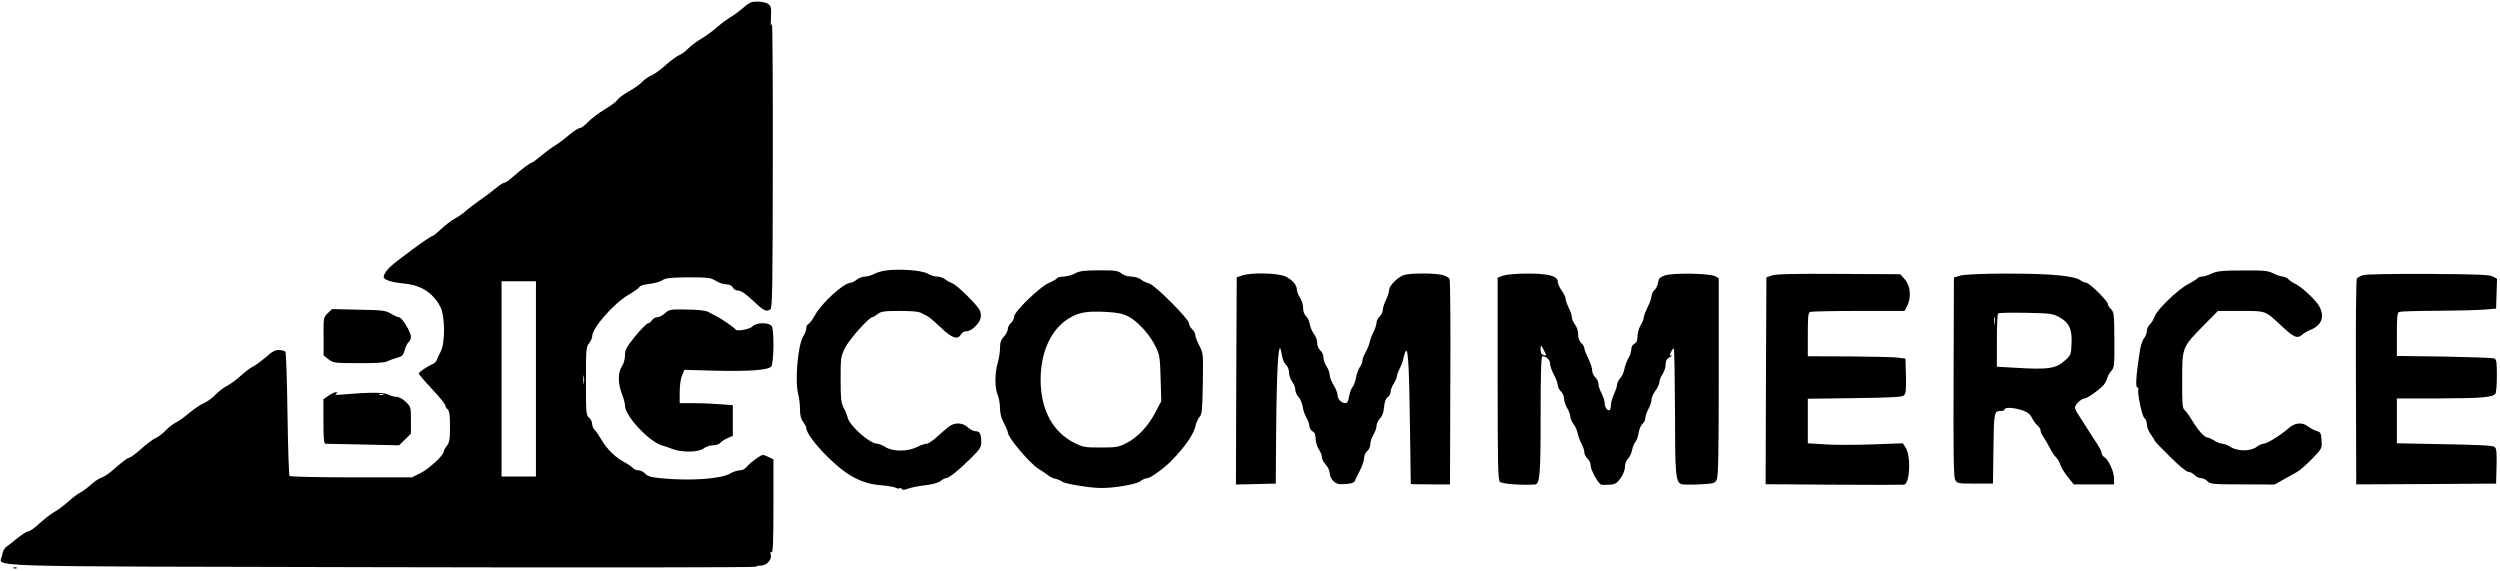
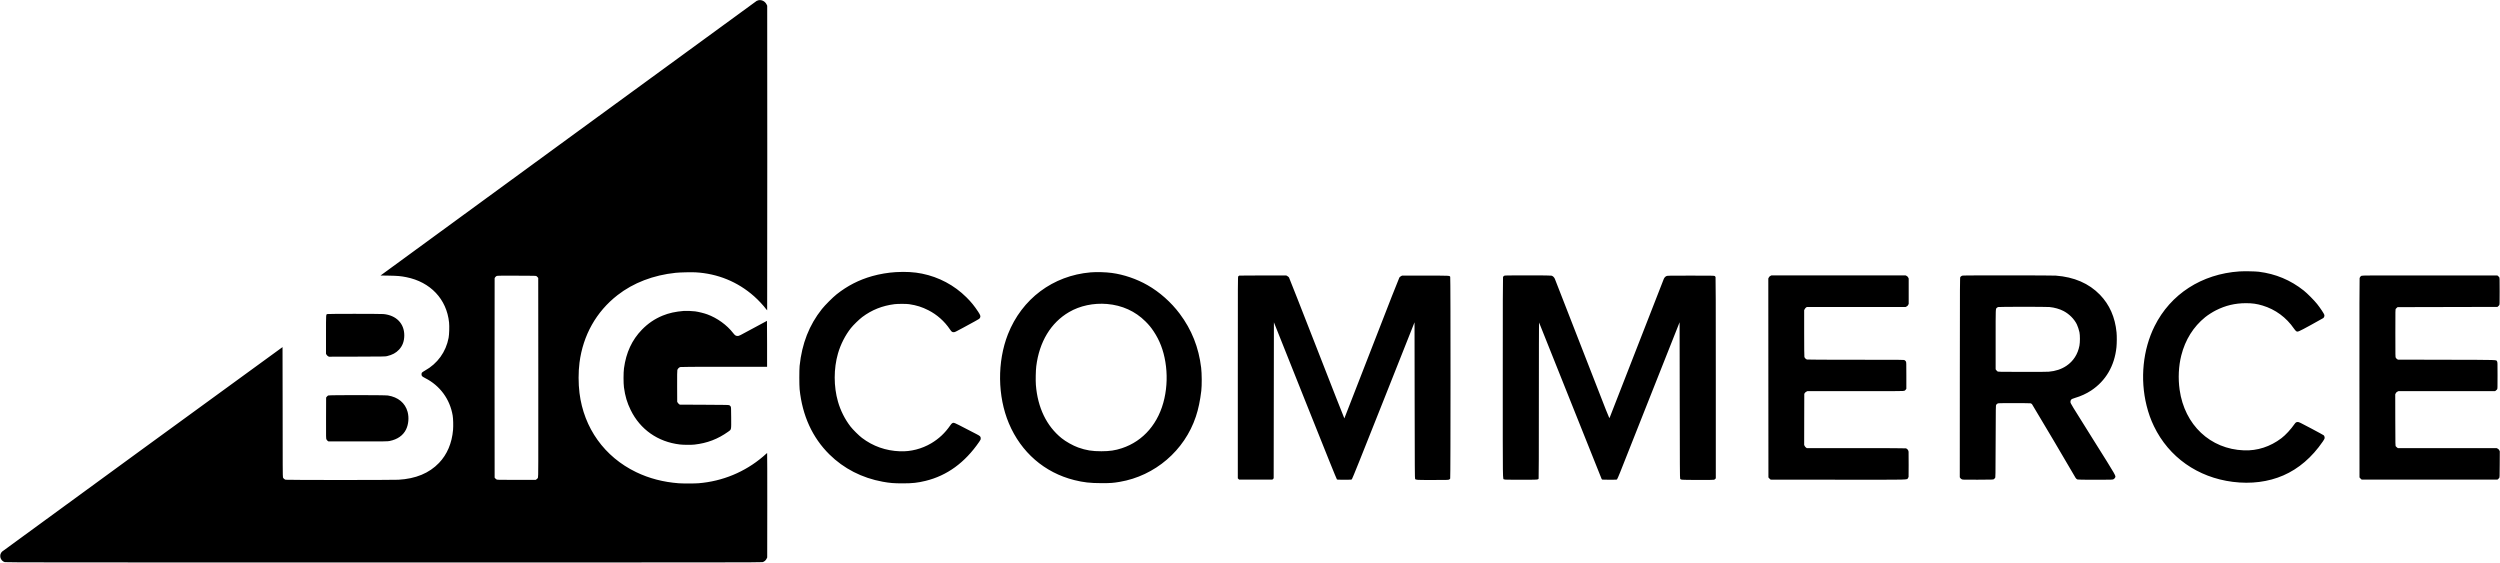
- <svg xmlns="http://www.w3.org/2000/svg" viewBox="0 1 1600 365" width="1600" height="365">
-   <g transform="translate(0,366) scale(0.1,-0.1)" fill="#000000" stroke="none">
-     <path d="M4759 3602 c-24 -21 -62 -49 -84 -62 -22 -13 -61 -42 -86 -64 -25 -23 -71 -56 -101 -74 -30 -18 -68 -46 -84 -63 -16 -17 -42 -36 -59 -43 -16 -7 -55 -36 -85 -63 -31 -28 -71 -57 -90 -65 -19 -8 -46 -27 -60 -42 -14 -15 -53 -43 -88 -62 -34 -20 -67 -44 -72 -55 -6 -10 -41 -36 -78 -58 -37 -22 -85 -58 -107 -80 -21 -23 -46 -41 -55 -41 -9 0 -39 -20 -68 -44 -28 -24 -68 -54 -89 -67 -21 -12 -61 -42 -90 -66 -28 -24 -54 -43 -57 -43 -11 0 -68 -43 -118 -87 -26 -24 -53 -43 -61 -43 -8 0 -34 -17 -58 -38 -24 -20 -69 -54 -99 -74 -30 -21 -71 -52 -90 -69 -19 -17 -51 -39 -71 -49 -19 -10 -57 -39 -84 -64 -26 -25 -52 -46 -56 -46 -7 0 -57 -33 -127 -85 -117 -87 -142 -107 -165 -134 -14 -18 -24 -38 -21 -46 7 -18 52 -32 134 -40 107 -11 181 -59 229 -150 29 -56 31 -229 2 -284 -11 -20 -22 -44 -25 -54 -3 -9 -14 -21 -23 -25 -34 -14 -93 -54 -93 -62 0 -5 38 -50 85 -100 47 -50 85 -97 85 -104 0 -8 7 -19 15 -26 11 -10 15 -35 15 -110 0 -82 -3 -101 -20 -123 -11 -14 -20 -30 -20 -37 0 -23 -93 -109 -147 -137 l-57 -28 -387 0 c-213 0 -391 4 -396 9 -4 4 -10 182 -13 394 -3 213 -9 393 -13 400 -5 6 -23 12 -42 12 -25 0 -45 -11 -81 -44 -27 -23 -64 -51 -83 -61 -19 -9 -55 -36 -80 -60 -25 -23 -64 -52 -86 -63 -22 -11 -56 -37 -75 -57 -19 -21 -53 -45 -75 -55 -22 -9 -64 -38 -94 -63 -29 -25 -68 -53 -85 -61 -17 -8 -47 -31 -66 -51 -19 -20 -48 -42 -65 -49 -16 -7 -58 -39 -93 -70 -34 -31 -69 -56 -77 -56 -8 0 -44 -27 -81 -60 -36 -33 -78 -63 -93 -66 -14 -4 -44 -23 -66 -43 -22 -20 -53 -44 -69 -52 -16 -7 -52 -35 -80 -60 -28 -25 -67 -54 -86 -64 -19 -10 -61 -42 -93 -71 -32 -30 -65 -54 -74 -54 -9 0 -40 -19 -69 -42 -29 -24 -63 -50 -74 -58 -13 -9 -23 -30 -27 -55 -10 -76 -239 -69 2426 -75 1318 -3 2398 -2 2399 3 2 4 16 7 31 7 37 0 72 38 64 69 -4 17 -3 22 5 17 9 -5 12 68 12 294 l0 300 -35 17 c-34 16 -35 16 -75 -12 -23 -16 -50 -39 -60 -52 -11 -14 -29 -23 -45 -23 -15 0 -42 -9 -59 -19 -58 -36 -253 -50 -444 -32 -65 6 -87 13 -103 30 -11 11 -30 21 -43 21 -13 0 -29 7 -37 16 -7 8 -30 24 -51 35 -57 29 -114 84 -148 144 -17 29 -37 58 -45 65 -8 7 -15 23 -15 36 0 13 -9 32 -20 41 -19 16 -20 30 -20 234 0 201 1 218 20 242 11 14 20 34 20 44 0 55 141 215 237 269 33 19 63 41 66 48 3 8 29 15 62 19 31 3 69 14 83 23 23 15 50 18 167 19 128 0 143 -2 176 -22 20 -13 50 -23 67 -23 21 0 35 -7 42 -20 6 -12 21 -20 36 -20 17 0 47 -21 94 -65 70 -66 83 -72 110 -55 13 8 15 124 16 937 1 522 -2 913 -6 893 -7 -27 -8 -18 -6 38 3 64 1 74 -18 87 -11 8 -41 15 -67 15 -39 0 -53 -6 -90 -38z m-1329 -2377 l0 -625 -110 0 -110 0 0 625 0 625 110 0 110 0 0 -625z m307 -27 c-2 -13 -4 -3 -4 22 0 25 2 35 4 23 2 -13 2 -33 0 -45z" />
-     <path d="M5670 1919 c-25 -3 -58 -13 -75 -22 -16 -9 -43 -17 -58 -17 -16 0 -40 -9 -54 -20 -14 -11 -32 -20 -40 -20 -43 0 -185 -130 -227 -207 -16 -28 -35 -54 -42 -57 -8 -3 -14 -15 -14 -27 0 -12 -9 -36 -20 -53 -34 -57 -54 -284 -31 -371 6 -22 11 -65 11 -95 0 -39 6 -62 20 -80 11 -14 20 -31 20 -38 0 -31 58 -109 142 -191 117 -116 215 -167 332 -176 44 -4 88 -11 98 -16 10 -6 22 -7 27 -4 5 3 11 0 13 -5 2 -7 17 -6 44 4 23 8 72 17 110 21 43 5 78 15 93 26 13 11 29 19 35 19 19 0 76 45 154 122 64 63 72 75 72 109 0 52 -9 69 -36 69 -12 0 -35 11 -50 25 -29 27 -71 32 -107 14 -12 -7 -48 -36 -79 -65 -32 -30 -66 -54 -78 -54 -11 0 -40 -10 -62 -21 -59 -30 -152 -30 -200 -1 -19 12 -43 22 -53 22 -49 0 -180 117 -191 170 -3 14 -14 41 -25 61 -16 31 -19 58 -19 181 0 141 1 147 29 203 28 55 153 195 174 195 5 0 20 9 34 20 22 17 41 20 142 20 83 0 123 -4 141 -15 14 -8 32 -17 40 -21 8 -4 45 -36 82 -71 71 -68 108 -80 128 -43 6 12 21 20 36 20 31 0 80 47 90 84 4 17 1 38 -7 53 -19 36 -147 161 -173 169 -11 4 -32 15 -45 25 -13 11 -37 19 -54 19 -16 0 -44 9 -61 19 -34 21 -180 32 -266 20z" />
-     <path d="M6880 1900 c-19 -11 -52 -19 -72 -20 -20 0 -40 -5 -44 -11 -3 -6 -26 -19 -50 -29 -60 -26 -224 -185 -224 -217 0 -13 -9 -31 -20 -40 -11 -10 -20 -27 -20 -39 0 -11 -11 -33 -25 -48 -19 -21 -25 -38 -25 -74 0 -26 -7 -69 -15 -96 -19 -63 -19 -157 0 -203 8 -19 15 -58 15 -85 0 -33 8 -64 25 -96 14 -26 25 -52 25 -59 0 -33 142 -201 199 -235 20 -12 45 -29 56 -38 11 -10 33 -21 50 -24 16 -4 36 -13 44 -19 16 -13 171 -39 241 -40 88 -2 231 23 258 43 13 11 34 20 46 20 19 0 112 68 154 112 92 95 144 173 155 228 4 18 15 42 25 53 15 16 17 46 20 212 3 191 3 194 -22 242 -14 26 -26 57 -26 68 0 11 -9 28 -20 38 -11 9 -20 26 -20 37 0 28 -219 247 -256 256 -16 4 -40 15 -53 26 -13 10 -40 18 -61 18 -22 0 -48 8 -63 20 -22 18 -40 20 -144 20 -97 -1 -124 -4 -153 -20z m340 -275 c60 -30 137 -114 175 -191 27 -56 29 -67 33 -206 l4 -146 -38 -72 c-46 -88 -113 -159 -185 -196 -49 -25 -64 -28 -164 -28 -102 0 -114 2 -168 29 -140 70 -217 213 -217 405 0 181 69 327 185 395 60 36 114 45 229 39 77 -4 109 -10 146 -29z" />
-     <path d="M14155 1899 c-22 -10 -50 -19 -62 -19 -12 0 -25 -5 -28 -10 -4 -6 -30 -22 -58 -37 -65 -32 -203 -165 -217 -208 -6 -18 -20 -41 -30 -50 -11 -10 -20 -29 -20 -42 0 -14 -8 -36 -19 -49 -10 -13 -22 -50 -26 -81 -5 -32 -10 -69 -12 -83 -13 -90 -15 -150 -4 -150 7 0 10 -4 7 -8 -10 -17 22 -176 38 -187 9 -7 16 -25 16 -42 0 -16 11 -44 25 -63 14 -19 25 -37 25 -40 0 -4 44 -50 98 -103 60 -60 105 -97 118 -97 11 0 29 -9 39 -20 10 -11 28 -20 41 -20 13 0 32 -9 42 -20 17 -18 32 -20 224 -20 l205 -1 54 30 c30 17 70 39 89 50 19 10 63 49 98 85 63 65 63 66 60 118 -3 47 -6 52 -30 59 -15 4 -39 17 -54 28 -41 32 -87 27 -131 -13 -48 -42 -135 -96 -157 -96 -9 0 -30 -9 -45 -21 -38 -28 -119 -28 -165 0 -18 12 -42 21 -52 21 -11 0 -34 9 -52 20 -18 11 -38 20 -45 20 -19 0 -59 46 -98 110 -18 30 -40 60 -49 67 -12 10 -15 40 -14 190 0 213 -1 209 138 351 l91 92 145 0 c165 0 155 4 262 -96 79 -74 101 -83 131 -57 12 11 36 25 54 32 74 29 94 89 53 156 -25 41 -115 123 -150 138 -14 6 -33 19 -43 29 -10 10 -27 18 -38 18 -11 0 -37 9 -59 20 -35 18 -58 20 -197 19 -133 0 -164 -4 -198 -20z" />
-     <path d="M7950 1887 l-35 -12 -3 -663 -2 -663 127 3 128 3 2 310 c4 472 17 649 37 511 4 -24 16 -52 26 -61 12 -11 20 -31 20 -50 0 -18 9 -44 20 -58 11 -14 20 -37 20 -51 0 -14 9 -35 20 -46 11 -11 23 -39 27 -62 3 -24 15 -56 25 -73 10 -16 18 -40 18 -52 0 -12 9 -27 20 -33 14 -8 20 -21 20 -48 0 -20 9 -50 20 -67 11 -16 20 -39 20 -51 0 -12 11 -33 25 -48 14 -15 25 -39 25 -55 0 -16 10 -37 24 -50 19 -18 33 -22 76 -19 35 2 55 8 60 18 3 8 18 39 33 68 15 28 27 65 27 80 0 15 9 35 20 45 11 9 20 29 20 44 0 16 9 43 20 61 11 18 20 44 20 57 0 14 10 35 22 47 14 14 23 38 26 72 3 34 11 55 23 64 11 7 19 23 19 35 0 12 9 36 20 52 11 17 20 37 20 45 0 9 8 32 19 53 10 20 22 52 25 72 4 19 11 37 15 40 14 8 20 -126 25 -505 3 -190 5 -346 5 -347 1 -2 57 -3 126 -3 l125 0 2 651 c2 358 0 657 -5 664 -4 8 -24 19 -45 25 -48 13 -213 13 -249 -1 -41 -15 -93 -69 -93 -96 0 -13 -9 -41 -20 -63 -11 -22 -20 -50 -20 -63 0 -13 -9 -32 -20 -42 -11 -10 -20 -28 -20 -39 0 -12 -9 -39 -19 -60 -11 -21 -23 -52 -26 -69 -4 -18 -16 -46 -26 -63 -10 -17 -19 -40 -19 -50 0 -11 -7 -30 -17 -43 -9 -13 -20 -44 -25 -69 -4 -25 -15 -53 -23 -61 -8 -9 -17 -36 -21 -59 -5 -31 -11 -42 -25 -42 -24 0 -49 27 -49 53 0 12 -11 40 -25 62 -13 22 -25 51 -25 65 0 14 -9 39 -20 55 -11 17 -20 42 -20 58 0 15 -9 35 -20 44 -12 11 -20 30 -20 49 0 17 -9 43 -21 57 -11 15 -23 42 -26 61 -3 20 -14 43 -24 52 -12 11 -19 31 -19 53 0 20 -9 50 -20 66 -11 17 -20 39 -20 50 0 32 -29 65 -74 86 -48 22 -218 26 -276 6z" />
-     <path d="M9620 1886 l-35 -13 0 -646 c0 -561 2 -648 15 -661 13 -13 133 -22 222 -17 33 2 38 55 38 442 0 262 3 379 11 379 25 0 49 -22 49 -46 0 -14 11 -46 25 -72 14 -26 25 -56 25 -68 0 -11 9 -29 20 -39 11 -10 20 -31 20 -46 0 -16 9 -43 20 -61 11 -18 20 -43 20 -54 0 -12 9 -33 20 -47 11 -14 23 -40 27 -59 3 -18 14 -49 25 -68 10 -19 18 -44 18 -56 0 -11 9 -29 20 -39 11 -10 20 -29 20 -43 0 -30 50 -121 69 -124 8 -2 33 -1 55 0 35 3 45 10 69 43 16 24 27 52 27 73 0 20 8 40 19 50 10 10 22 34 26 54 4 20 13 45 22 54 8 9 17 35 20 57 3 22 14 48 24 57 11 9 19 27 19 38 0 12 9 38 20 59 11 20 20 47 20 60 0 13 11 38 25 57 14 19 25 43 25 54 0 12 9 35 20 51 11 17 20 44 20 62 0 25 7 36 28 48 15 9 20 14 11 11 -14 -4 -15 -1 -5 20 6 13 14 24 18 24 4 0 7 -180 8 -399 0 -406 4 -453 39 -469 9 -4 61 -5 116 -2 94 5 100 6 112 30 10 19 13 169 13 657 l0 632 -22 13 c-35 19 -272 23 -323 5 -33 -12 -40 -19 -43 -44 -2 -17 -12 -39 -23 -49 -10 -9 -19 -27 -19 -38 0 -12 -11 -43 -25 -71 -13 -27 -25 -58 -25 -67 0 -10 -9 -32 -20 -50 -11 -18 -20 -50 -20 -70 0 -27 -6 -40 -20 -48 -12 -6 -20 -21 -20 -37 0 -14 -8 -40 -19 -57 -10 -17 -22 -48 -25 -69 -4 -21 -16 -47 -27 -58 -10 -10 -19 -28 -19 -38 0 -10 -9 -38 -20 -62 -11 -24 -20 -56 -20 -70 0 -14 -3 -29 -7 -32 -11 -12 -33 15 -33 42 0 14 -9 43 -20 64 -11 20 -20 47 -20 60 0 13 -9 32 -20 42 -11 10 -20 30 -20 44 0 14 -11 49 -25 76 -13 28 -25 57 -25 66 0 9 -9 24 -20 34 -13 12 -20 31 -20 55 0 22 -8 48 -20 63 -11 14 -20 35 -20 46 0 12 -9 39 -20 61 -11 22 -20 48 -20 58 0 10 -11 33 -25 52 -14 19 -25 44 -25 56 0 38 -62 54 -198 53 -67 0 -132 -6 -152 -13z m263 -482 c16 -31 16 -32 -3 -27 -14 4 -20 14 -20 36 0 34 1 34 23 -9z" />
-     <path d="M11340 1887 l-35 -12 -3 -662 -2 -662 437 -3 c241 -2 443 -1 450 0 37 11 44 184 9 237 l-18 28 -194 -7 c-106 -4 -243 -4 -303 0 l-111 7 0 142 0 143 299 4 c232 3 303 7 315 17 14 12 16 32 14 125 l-3 111 -55 7 c-30 3 -171 6 -312 7 l-258 1 0 139 c0 117 2 140 16 145 9 3 148 6 310 6 l293 0 15 28 c30 58 24 132 -13 174 l-29 33 -394 2 c-290 2 -402 -1 -428 -10z" />
-     <path d="M12545 1886 l-40 -12 -2 -634 c-2 -497 0 -640 10 -660 12 -24 15 -25 127 -25 l115 0 3 225 c3 236 4 240 50 240 12 0 22 5 22 10 0 15 61 12 112 -6 34 -11 50 -24 62 -47 8 -18 24 -40 35 -49 12 -10 21 -25 21 -34 0 -9 8 -28 19 -42 10 -15 28 -46 40 -69 11 -23 29 -50 40 -60 10 -10 23 -33 29 -51 6 -18 28 -53 48 -77 l36 -45 129 0 129 0 0 37 c0 43 -34 119 -61 136 -11 7 -19 19 -19 28 0 10 -15 39 -33 65 -18 27 -42 65 -54 84 -37 57 -47 74 -65 102 -10 14 -18 32 -18 40 0 19 42 58 61 58 17 0 95 55 121 85 10 11 21 31 24 45 4 14 16 35 27 47 18 20 20 35 19 199 -1 164 -3 178 -22 196 -11 10 -20 25 -20 33 0 18 -118 135 -137 135 -8 0 -27 8 -41 18 -19 13 -61 22 -137 30 -146 16 -577 14 -630 -2z m635 -266 c63 -35 82 -76 78 -168 -3 -70 -5 -76 -40 -107 -59 -55 -109 -62 -331 -48 l-107 6 0 167 c0 92 3 170 8 174 4 4 84 6 177 4 159 -3 173 -5 215 -28z m-413 -42 c-2 -13 -4 -5 -4 17 -1 22 1 32 4 23 2 -10 2 -28 0 -40z" />
-     <path d="M15124 1889 c-17 -5 -35 -15 -40 -21 -5 -7 -8 -304 -6 -666 l2 -652 448 2 447 3 3 111 c2 89 0 113 -12 123 -11 10 -98 14 -321 18 l-305 6 0 144 0 143 268 0 c273 1 348 7 363 31 5 8 9 60 9 115 0 87 -2 103 -17 110 -10 4 -154 9 -320 12 l-303 4 0 138 c0 116 2 139 16 144 9 3 120 7 247 7 128 1 264 4 302 8 l70 6 3 96 3 95 -28 15 c-23 11 -102 14 -413 16 -217 1 -399 -2 -416 -8z" />
-     <path d="M2097 1645 c-27 -27 -27 -30 -26 -149 l0 -121 31 -24 c30 -24 37 -25 191 -25 110 -1 168 3 185 11 13 7 41 17 63 23 33 9 40 16 49 49 5 21 17 44 25 51 8 7 15 22 15 34 0 31 -58 126 -77 126 -8 0 -32 10 -52 23 -33 20 -50 22 -206 25 l-170 4 -28 -27z" />
-     <path d="M4256 1645 c-15 -14 -37 -25 -49 -25 -12 0 -28 -9 -35 -20 -7 -11 -18 -20 -26 -20 -7 0 -43 -37 -80 -81 -57 -71 -66 -87 -66 -123 0 -24 -8 -53 -20 -71 -26 -39 -26 -109 0 -175 11 -28 20 -62 20 -76 0 -67 156 -233 240 -256 14 -3 43 -13 65 -22 60 -23 166 -21 198 4 14 11 40 20 60 20 20 0 40 7 48 17 8 9 29 22 47 30 l32 13 0 99 0 98 -82 6 c-46 4 -122 7 -170 7 l-88 0 0 70 c0 40 6 86 15 107 l15 36 179 -5 c238 -6 359 3 377 27 17 23 19 226 4 256 -15 27 -100 27 -124 0 -16 -18 -103 -34 -108 -20 -5 10 -91 70 -123 85 -16 8 -41 21 -53 28 -16 9 -62 14 -136 15 -107 2 -113 1 -140 -24z" />
-     <path d="M2103 1118 l-33 -23 0 -142 c0 -108 3 -143 13 -143 6 0 115 -2 242 -5 l229 -5 38 37 38 37 0 86 c0 84 -1 87 -33 118 -20 19 -43 32 -59 32 -14 0 -39 7 -54 15 -29 15 -121 15 -294 0 -38 -4 -50 -2 -40 5 13 9 13 10 0 10 -8 0 -30 -10 -47 -22z m350 5 c-7 -2 -19 -2 -25 0 -7 3 -2 5 12 5 14 0 19 -2 13 -5z" />
-     <path d="M88 13 c7 -3 16 -2 19 1 4 3 -2 6 -13 5 -11 0 -14 -3 -6 -6z" />
+ <svg xmlns="http://www.w3.org/2000/svg" version="1.0" viewBox="0 0 10667 2400" preserveAspectRatio="xMidYMid meet">
+   <g transform="translate(0,2400) scale(0.1,-0.1)" fill="#000000" stroke="none">
+     <path d="M32363 23990 c-23 -5 -57 -17 -76 -27 -19 -10 -3638 -2650 -8042 -5868 l-8008 -5850 359 -6 c379 -7 500 -18 739 -65 1031 -205 1723 -938 1826 -1932 17 -167 7 -518 -20 -657 -113 -600 -476 -1102 -1009 -1397 -62 -34 -120 -74 -130 -88 -24 -36 -22 -111 4 -147 13 -17 68 -52 141 -89 627 -319 1051 -897 1168 -1594 23 -133 30 -437 16 -612 -48 -566 -254 -1051 -600 -1411 -419 -437 -991 -674 -1731 -717 -243 -14 -4762 -14 -4812 0 -48 14 -97 55 -114 97 -12 27 -14 485 -14 2798 0 1521 -2 2765 -5 2765 -10 0 -11930 -8692 -11964 -8724 -148 -137 -84 -393 113 -451 44 -13 2031 -15 16166 -15 14417 0 16122 2 16168 15 74 22 131 70 167 140 l30 59 3 2228 c1 1230 -2 2228 -6 2228 -5 0 -17 -10 -28 -21 -10 -12 -77 -72 -149 -132 -774 -658 -1729 -1053 -2748 -1136 -164 -14 -673 -14 -848 -1 -661 51 -1260 207 -1814 474 -1353 652 -2233 1881 -2419 3376 -51 413 -51 895 0 1295 150 1171 716 2177 1622 2882 677 527 1529 854 2482 953 185 19 662 30 850 20 941 -53 1798 -403 2496 -1022 175 -154 402 -397 516 -552 18 -25 36 -45 41 -46 4 0 6 2924 5 6498 l-3 6497 -26 55 c-64 133 -208 208 -346 180z m-9467 -11776 c15 -11 37 -33 48 -48 l21 -27 3 -4237 c2 -3890 1 -4241 -14 -4280 -11 -30 -29 -51 -57 -70 l-41 -27 -820 0 c-803 0 -822 0 -855 20 -19 11 -43 33 -55 48 l-21 28 -3 4242 c-1 2333 0 4252 3 4264 7 32 54 84 90 99 24 11 184 13 852 11 812 -2 822 -2 849 -23z M95550 12419 c-1607 -109 -2937 -967 -3618 -2335 -499 -1000 -625 -2247 -342 -3389 80 -324 179 -601 316 -884 636 -1317 1863 -2181 3364 -2371 776 -98 1516 -3 2155 275 652 283 1224 774 1683 1444 40 57 75 119 78 138 8 44 -9 103 -38 130 -13 12 -255 144 -538 294 -473 251 -519 273 -565 273 -62 1 -95 -18 -138 -81 -159 -230 -388 -478 -564 -611 -479 -362 -1027 -540 -1598 -518 -1439 53 -2534 1085 -2745 2586 -69 491 -44 1008 71 1465 169 668 517 1224 1020 1631 112 91 313 220 456 292 410 208 815 304 1278 306 273 1 469 -27 712 -100 551 -166 1017 -510 1345 -989 30 -44 70 -91 89 -103 65 -45 76 -41 624 258 275 150 514 283 532 297 38 28 59 85 49 136 -8 45 -177 300 -307 463 -124 157 -424 459 -574 578 -562 446 -1199 712 -1915 801 -152 19 -637 27 -830 14z M38221 12389 c-323 -19 -688 -80 -1006 -170 -564 -159 -1059 -413 -1518 -777 -169 -135 -492 -458 -629 -630 -540 -678 -851 -1470 -950 -2422 -17 -168 -17 -832 0 -1000 117 -1127 544 -2060 1272 -2780 610 -603 1389 -1003 2271 -1164 299 -55 477 -70 844 -70 423 -1 649 24 985 106 920 224 1679 777 2291 1667 59 86 64 98 64 146 0 79 -20 99 -176 180 -744 389 -937 485 -973 485 -58 0 -90 -23 -151 -112 -227 -327 -481 -565 -809 -761 -402 -239 -877 -361 -1336 -343 -608 23 -1151 215 -1623 573 -128 97 -390 357 -487 483 -240 311 -426 680 -536 1065 -185 640 -185 1410 0 2050 112 390 312 783 552 1085 102 129 355 375 484 472 410 307 858 485 1380 550 139 17 509 17 625 -1 315 -47 546 -120 817 -258 366 -186 688 -471 919 -815 71 -105 95 -123 164 -122 46 0 79 16 390 185 187 102 417 227 510 278 184 100 199 111 222 155 31 60 15 111 -82 257 -161 245 -303 419 -501 615 -518 514 -1172 862 -1890 1008 -337 69 -695 89 -1123 65z M46535 12379 c-1609 -139 -2933 -1129 -3528 -2639 -462 -1176 -447 -2647 40 -3804 520 -1235 1520 -2102 2790 -2420 399 -99 672 -130 1163 -131 394 0 488 7 776 55 1504 255 2767 1337 3249 2785 106 316 184 689 232 1100 27 233 24 739 -6 984 -104 869 -404 1623 -916 2306 -367 490 -856 924 -1374 1219 -464 265 -1010 451 -1521 520 -267 36 -654 46 -905 25z m700 -1349 c644 -55 1202 -308 1640 -745 151 -151 234 -251 350 -425 256 -384 417 -804 499 -1303 85 -511 71 -1050 -40 -1551 -234 -1056 -891 -1826 -1817 -2131 -285 -94 -521 -129 -872 -129 -399 -1 -652 40 -990 160 -221 79 -530 252 -710 398 -641 518 -1020 1303 -1096 2271 -15 186 -6 620 16 795 130 1048 622 1861 1401 2315 462 270 1042 393 1619 345z M52875 12241 c-11 -5 -29 -19 -40 -31 -20 -22 -20 -36 -20 -4321 l0 -4299 28 -27 27 -28 710 0 710 0 27 28 28 27 5 3329 5 3329 1334 -3345 c925 -2318 1341 -3349 1355 -3359 17 -11 76 -14 318 -14 294 0 297 0 321 23 18 16 382 922 1348 3358 l1324 3337 5 -3332 c4 -2943 7 -3335 20 -3351 37 -45 43 -45 747 -45 616 0 671 1 703 18 19 9 40 28 47 42 18 36 19 8566 1 8605 -26 57 19 55 -1060 55 l-994 0 -44 -22 c-24 -13 -56 -39 -71 -58 -17 -22 -451 -1129 -1184 -3020 -637 -1642 -1161 -2988 -1164 -2992 -3 -4 -532 1342 -1174 2990 -643 1648 -1178 3009 -1189 3025 -11 15 -41 40 -66 55 l-47 27 -995 2 c-547 1 -1004 -2 -1015 -6z M64174 12231 c-17 -11 -36 -34 -43 -52 -8 -23 -11 -1149 -11 -4291 0 -4665 -5 -4309 59 -4342 26 -14 113 -16 716 -16 735 0 728 0 755 49 7 14 10 1085 10 3348 0 1868 4 3321 9 3313 5 -8 604 -1507 1331 -3330 727 -1823 1328 -3327 1336 -3341 7 -15 21 -29 29 -33 9 -3 150 -6 314 -6 227 0 301 3 315 13 10 7 70 145 135 307 64 162 661 1669 1326 3348 l1210 3052 5 -3327 c4 -2828 7 -3331 19 -3349 34 -50 10 -49 731 -52 462 -2 687 0 712 8 20 6 46 22 57 37 l21 26 0 4284 c0 3136 -3 4290 -11 4306 -6 12 -21 30 -33 39 -20 16 -88 18 -1021 18 -952 0 -1002 -1 -1040 -19 -51 -23 -88 -64 -114 -121 -11 -25 -532 -1361 -1159 -2970 -627 -1609 -1146 -2940 -1154 -2959 -14 -34 -18 -24 -1162 2920 -631 1625 -1160 2980 -1174 3012 -29 66 -83 118 -141 135 -28 9 -303 12 -1017 12 -945 0 -980 -1 -1010 -19z M75540 12228 c-33 -17 -51 -35 -68 -68 l-22 -44 2 -4242 3 -4243 21 -27 c11 -15 33 -37 48 -48 l27 -21 2872 -3 c3220 -3 2932 -10 2985 71 l27 41 3 515 c2 284 0 540 -3 569 -8 65 -57 126 -113 142 -25 6 -747 10 -2133 10 l-2096 0 -34 23 c-19 12 -44 42 -57 67 l-22 45 2 1090 3 1090 23 37 c13 21 40 45 66 57 l42 21 2055 0 c1936 0 2056 1 2089 18 19 9 45 32 57 51 l23 34 0 566 c0 547 -1 567 -20 599 -11 18 -34 41 -52 52 -33 20 -55 20 -2083 20 -1314 0 -2062 4 -2084 10 -46 13 -99 65 -111 110 -6 22 -10 403 -10 1015 l0 981 23 44 c12 25 37 55 56 67 l34 23 2106 0 2107 0 44 23 c33 16 51 34 68 67 l22 44 0 541 0 541 -22 44 c-17 33 -35 51 -68 68 l-44 22 -2861 0 -2861 0 -44 -22z M83705 12230 c-22 -11 -49 -33 -60 -48 -20 -27 -20 -45 -23 -4286 l-2 -4259 20 -33 c12 -18 40 -42 64 -54 43 -20 51 -20 694 -18 639 3 651 3 678 24 15 11 37 33 48 48 21 27 21 32 26 1559 5 1509 5 1532 25 1566 11 18 36 42 55 52 33 18 71 19 717 19 375 0 692 -4 705 -9 13 -5 34 -20 48 -34 21 -21 1843 -3100 1861 -3146 10 -24 50 -58 82 -70 19 -8 266 -11 759 -11 711 0 733 1 773 20 27 13 49 34 64 61 50 88 114 -24 -939 1654 -928 1479 -954 1521 -957 1575 -3 42 1 62 16 87 28 45 53 58 171 93 259 76 491 183 695 317 622 411 997 1051 1080 1845 17 171 20 476 4 634 -62 648 -300 1186 -709 1608 -469 484 -1102 758 -1885 816 -89 6 -833 10 -2055 10 -1902 0 -1915 0 -1955 -20z m3740 -1330 c214 -20 443 -85 605 -172 244 -130 447 -334 563 -564 37 -74 92 -237 113 -339 27 -127 27 -428 0 -570 -69 -369 -261 -666 -557 -865 -216 -144 -461 -225 -754 -250 -87 -7 -470 -10 -1147 -8 -1013 3 -1017 3 -1045 24 -15 11 -38 36 -50 54 l-23 33 0 1274 c0 1375 -3 1299 52 1350 12 12 34 26 48 32 35 14 2049 14 2195 1z M100762 12233 c-41 -20 -69 -55 -82 -103 -7 -25 -9 -1449 -8 -4268 l3 -4231 21 -27 c11 -15 33 -37 48 -48 l27 -21 2894 0 2894 0 27 21 c15 11 37 33 48 48 21 27 21 40 24 584 l3 557 -23 45 c-17 33 -35 51 -68 68 l-44 22 -2107 0 -2106 0 -33 23 c-18 12 -43 35 -54 50 -21 28 -21 30 -24 1125 l-2 1097 22 45 c17 33 35 51 68 68 l44 22 2062 0 2061 0 33 23 c18 12 43 35 54 50 21 28 21 36 21 595 0 566 0 567 -22 602 -44 71 151 64 -2148 70 l-2080 5 -35 22 c-19 12 -44 37 -55 55 -20 32 -20 51 -20 1050 0 1011 0 1017 21 1044 11 15 33 37 48 48 l27 21 2129 5 2129 5 27 21 c15 11 37 33 48 48 21 27 21 37 21 601 0 564 0 574 -21 601 -11 15 -33 37 -48 48 l-27 21 -2882 2 c-2643 2 -2885 1 -2915 -14z M29180 10734 c-367 -31 -637 -91 -905 -200 -339 -139 -627 -335 -885 -600 -426 -439 -675 -976 -766 -1649 -25 -182 -25 -638 -1 -815 52 -380 133 -650 287 -965 406 -830 1160 -1359 2096 -1470 151 -18 486 -21 624 -5 544 61 999 235 1442 551 138 99 129 57 126 599 -3 415 -4 447 -22 476 -10 17 -33 40 -50 50 -30 18 -75 19 -1076 24 l-1045 5 -32 23 c-17 12 -42 39 -55 60 l-23 37 -3 658 c-2 464 1 670 9 700 14 52 72 111 124 126 29 8 566 11 1873 11 l1832 0 0 980 c0 539 -2 980 -5 980 -3 0 -272 -145 -598 -322 -589 -321 -592 -322 -652 -323 -79 0 -114 22 -194 125 -267 345 -681 643 -1106 798 -138 50 -365 106 -515 127 -113 15 -392 27 -480 19z M13964 10600 c-56 -23 -54 17 -54 -875 l0 -820 23 -40 c12 -22 40 -50 62 -62 l40 -23 1200 3 c1109 3 1206 4 1275 21 232 55 384 137 517 279 149 160 222 359 223 608 1 505 -342 857 -888 909 -132 12 -2368 13 -2398 0z M14004 7126 c-17 -8 -44 -31 -60 -52 l-29 -37 -3 -874 c-2 -855 -2 -874 18 -912 11 -22 34 -50 52 -63 l33 -23 1260 0 c1167 0 1266 1 1347 18 338 69 577 236 703 492 106 216 132 507 67 750 -103 381 -406 633 -842 700 -136 21 -2498 22 -2546 1z" />
  </g>
</svg>
